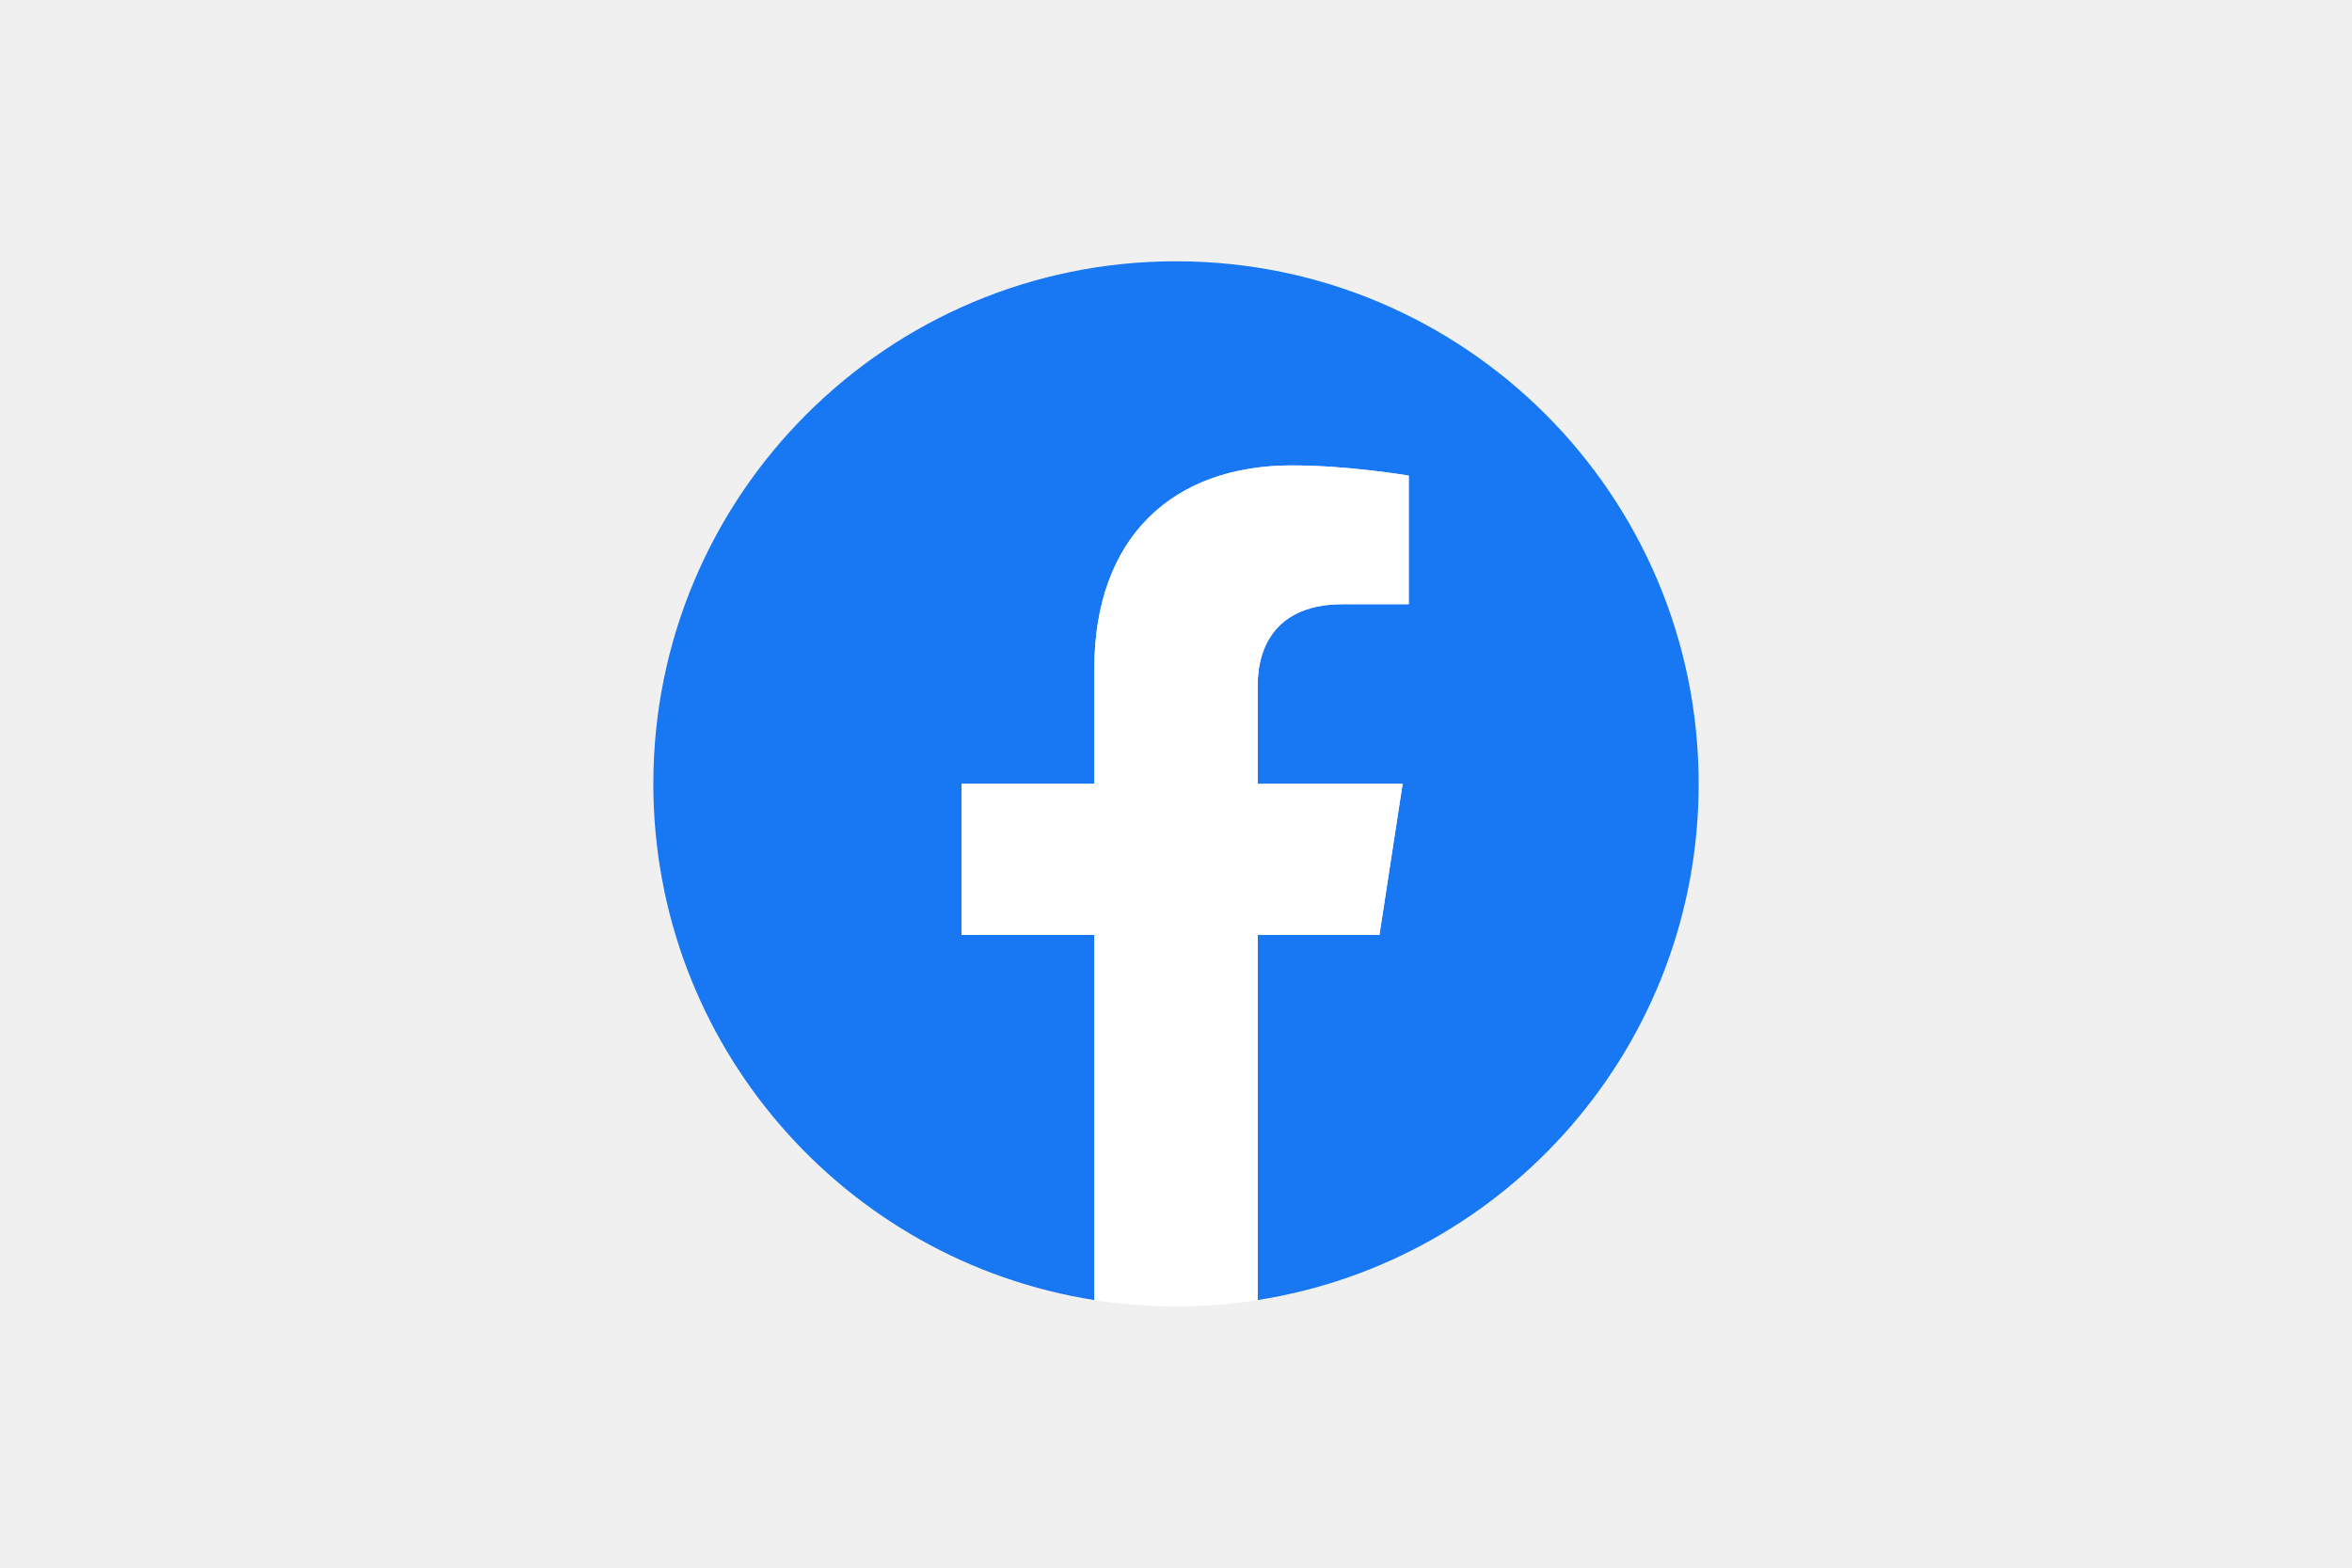
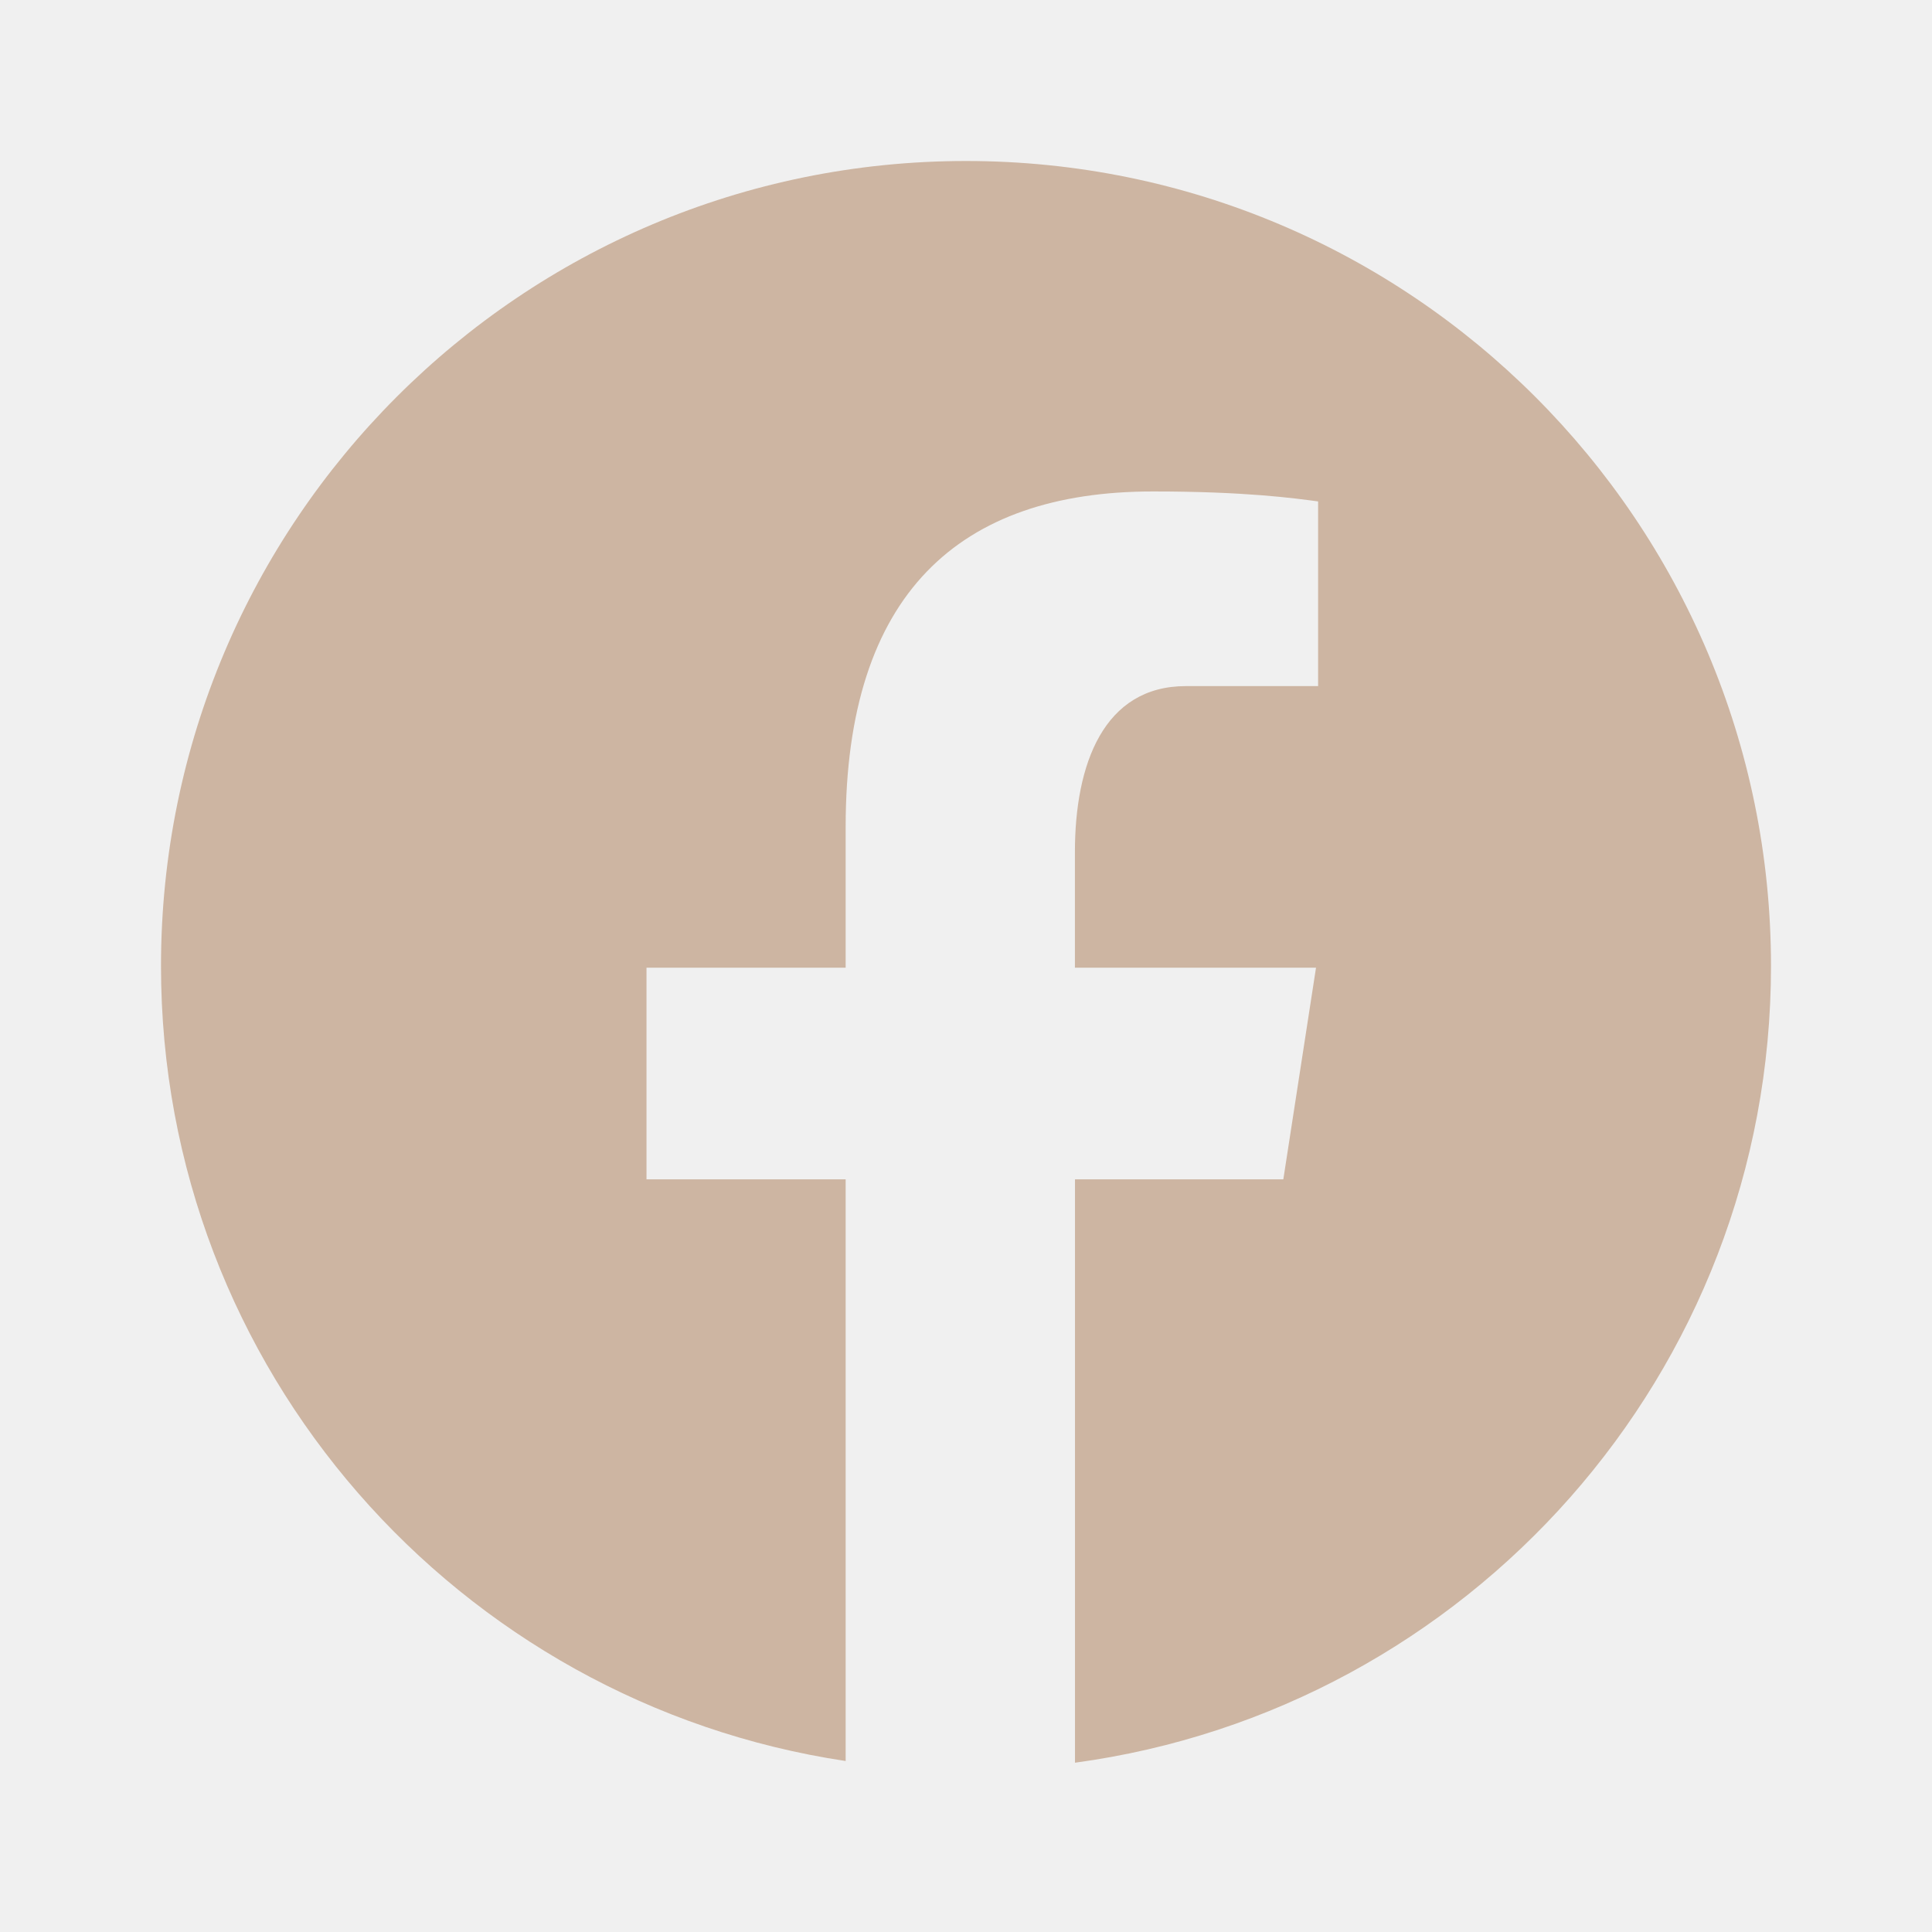
- <svg xmlns="http://www.w3.org/2000/svg" height="800" width="1200" viewBox="-204.8 -341.333 1774.933 2047.999">
-   <path d="M1365.333 682.667C1365.333 305.64 1059.693 0 682.667 0 305.64 0 0 305.64 0 682.667c0 340.738 249.641 623.16 576 674.373V880H402.667V682.667H576v-150.4c0-171.094 101.917-265.6 257.853-265.6 74.69 0 152.814 13.333 152.814 13.333v168h-86.083c-84.804 0-111.25 52.623-111.25 106.61v128.057h189.333L948.4 880H789.333v477.04c326.359-51.213 576-333.635 576-674.373" fill="#1877f2" />
-   <path d="M948.4 880l30.267-197.333H789.333V554.609C789.333 500.623 815.78 448 900.584 448h86.083V280s-78.124-13.333-152.814-13.333c-155.936 0-257.853 94.506-257.853 265.6v150.4H402.667V880H576v477.04a687.805 687.805 0 00106.667 8.293c36.288 0 71.91-2.84 106.666-8.293V880H948.4" fill="#fff" />
+ <svg xmlns="http://www.w3.org/2000/svg" viewBox="0,0,256,256" width="480px" height="480px" fill-rule="nonzero">
+   <g fill="#cdb5a2" fill-rule="nonzero" stroke="none" stroke-width="1" stroke-linecap="butt" stroke-linejoin="miter" stroke-miterlimit="10" stroke-dasharray="" stroke-dashoffset="0" font-family="none" font-weight="none" font-size="none" text-anchor="none" style="mix-blend-mode: normal">
+     <g transform="scale(10.66667,10.66667)">
+       <path d="M12,2c-5.523,0 -10,4.477 -10,10c0,5.013 3.693,9.153 8.505,9.876v-7.226h-2.474v-2.629h2.474v-1.749c0,-2.896 1.411,-4.167 3.818,-4.167c1.153,0 1.762,0.085 2.051,0.124v2.294h-1.642c-1.022,0 -1.379,0.969 -1.379,2.061v1.437h2.995l-0.406,2.629h-2.588v7.247c4.881,-0.661 8.646,-4.835 8.646,-9.897c0,-5.523 -4.477,-10 -10,-10z" />
+     </g>
+   </g>
</svg>
